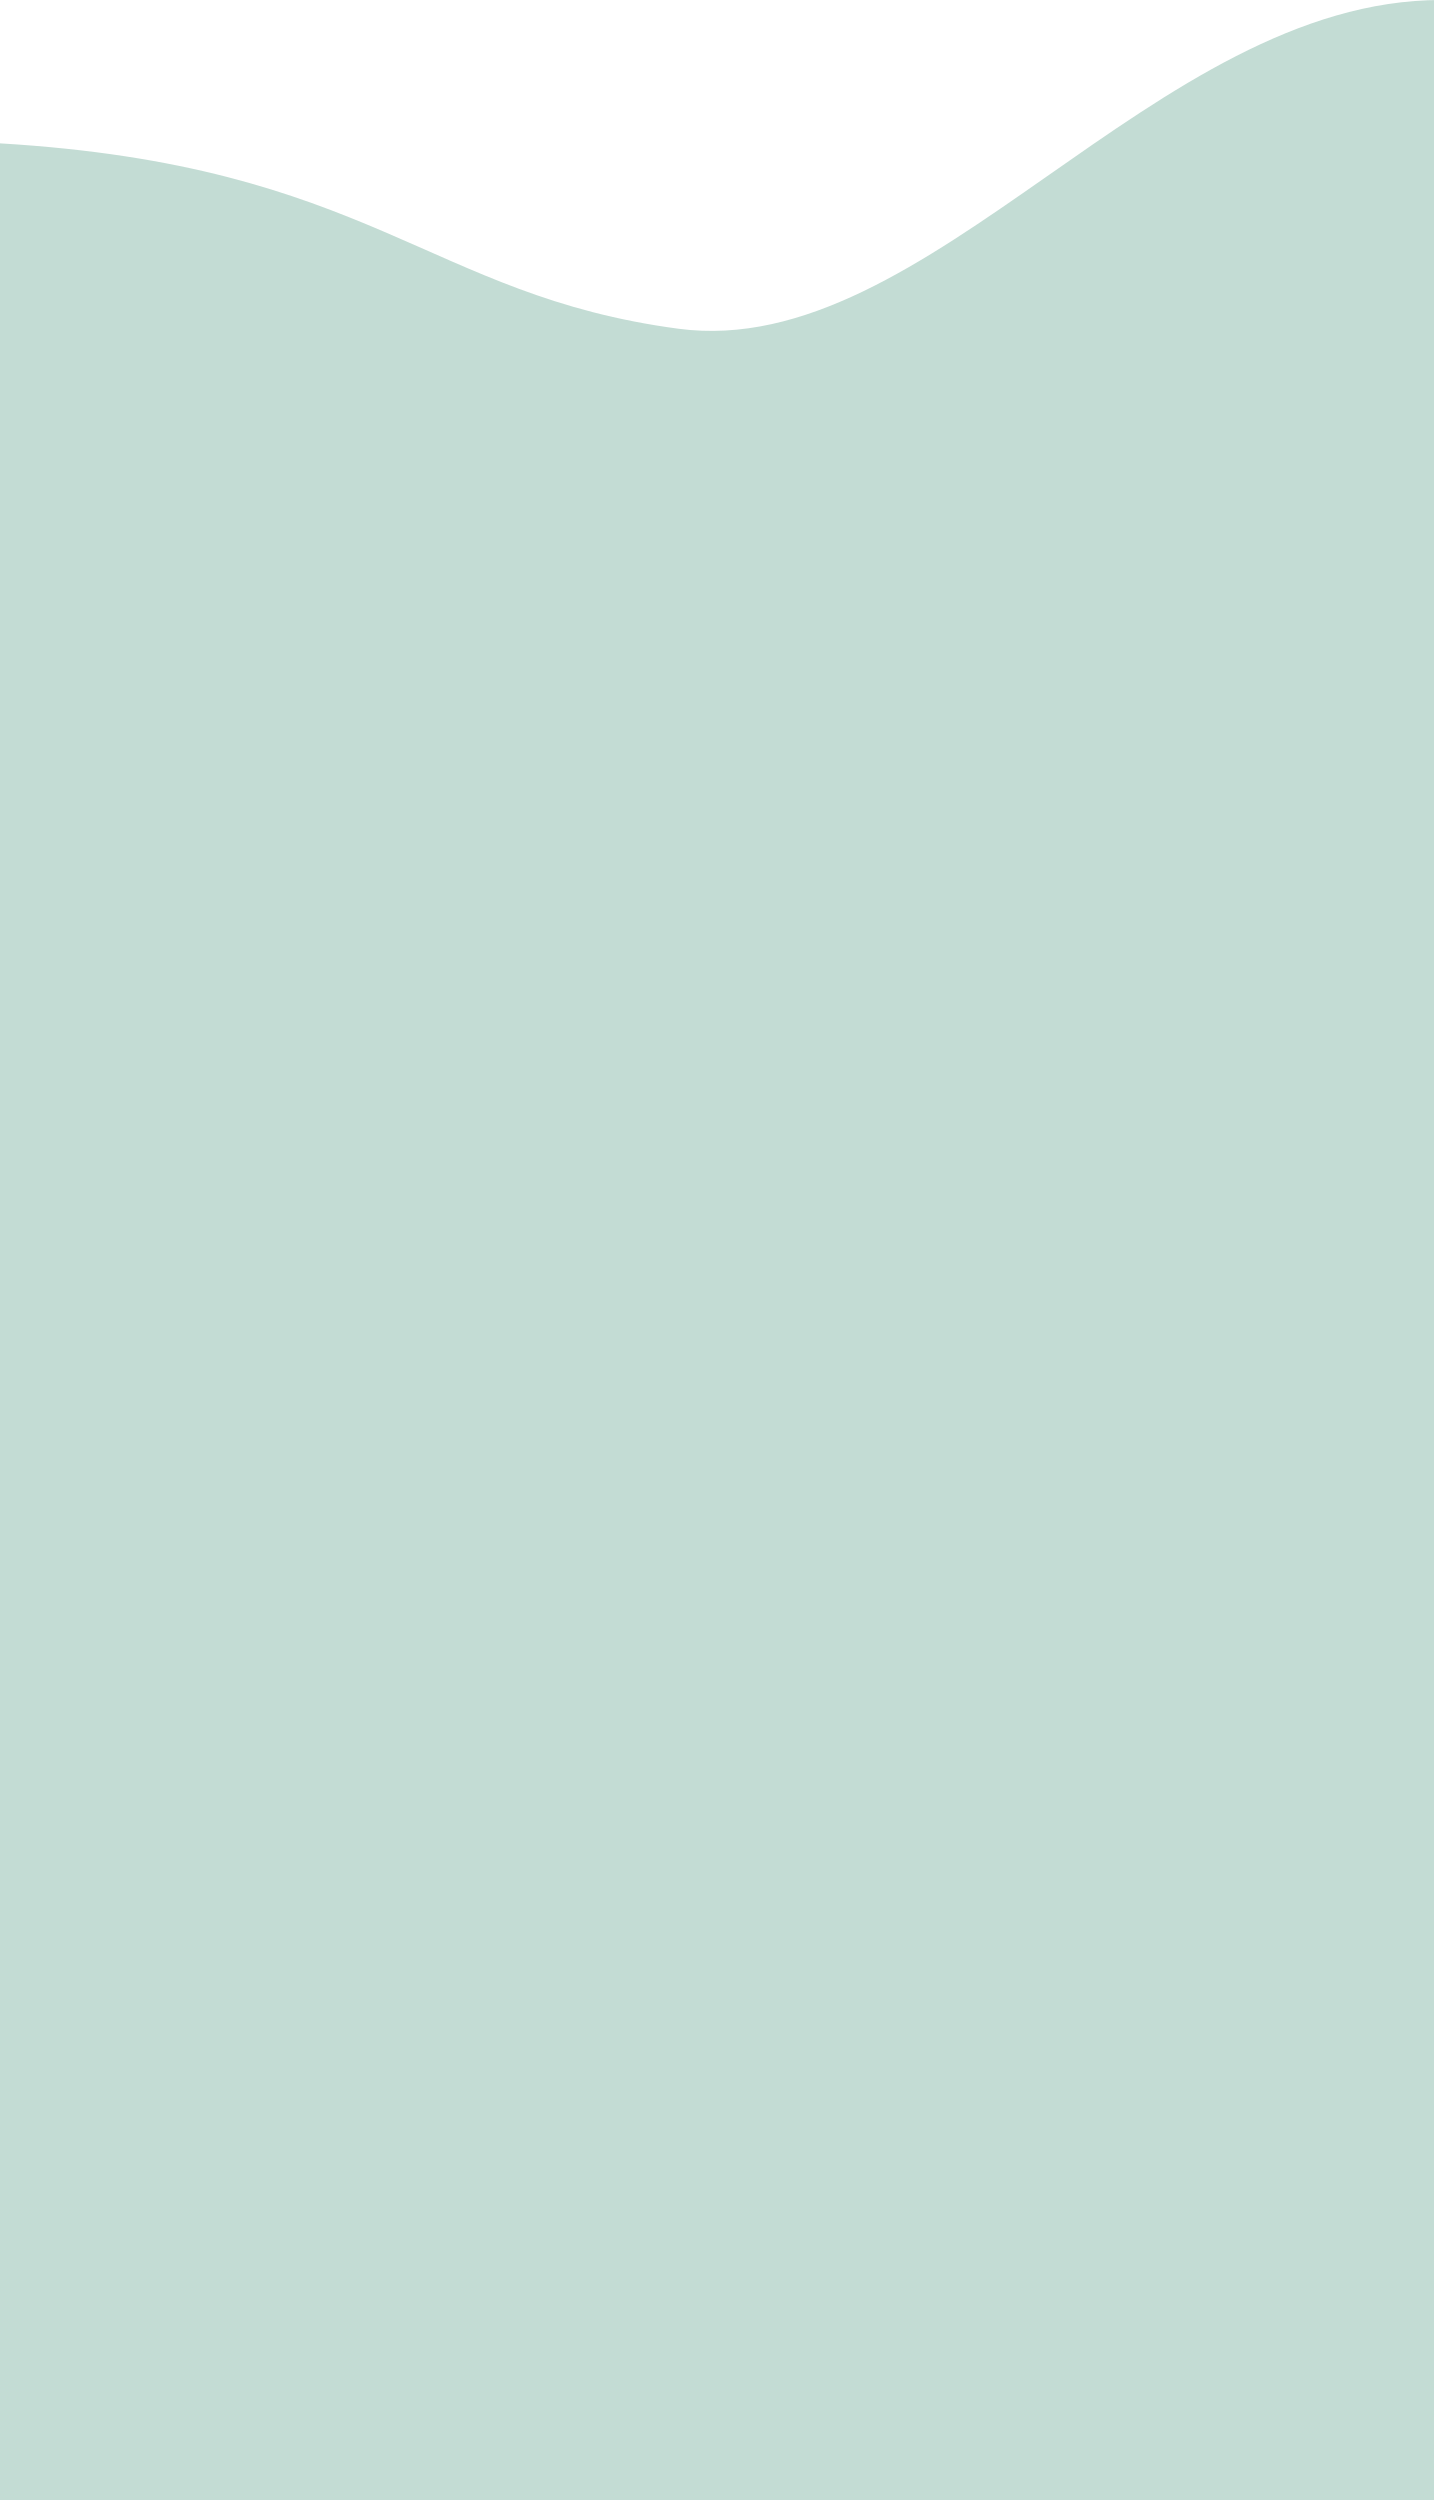
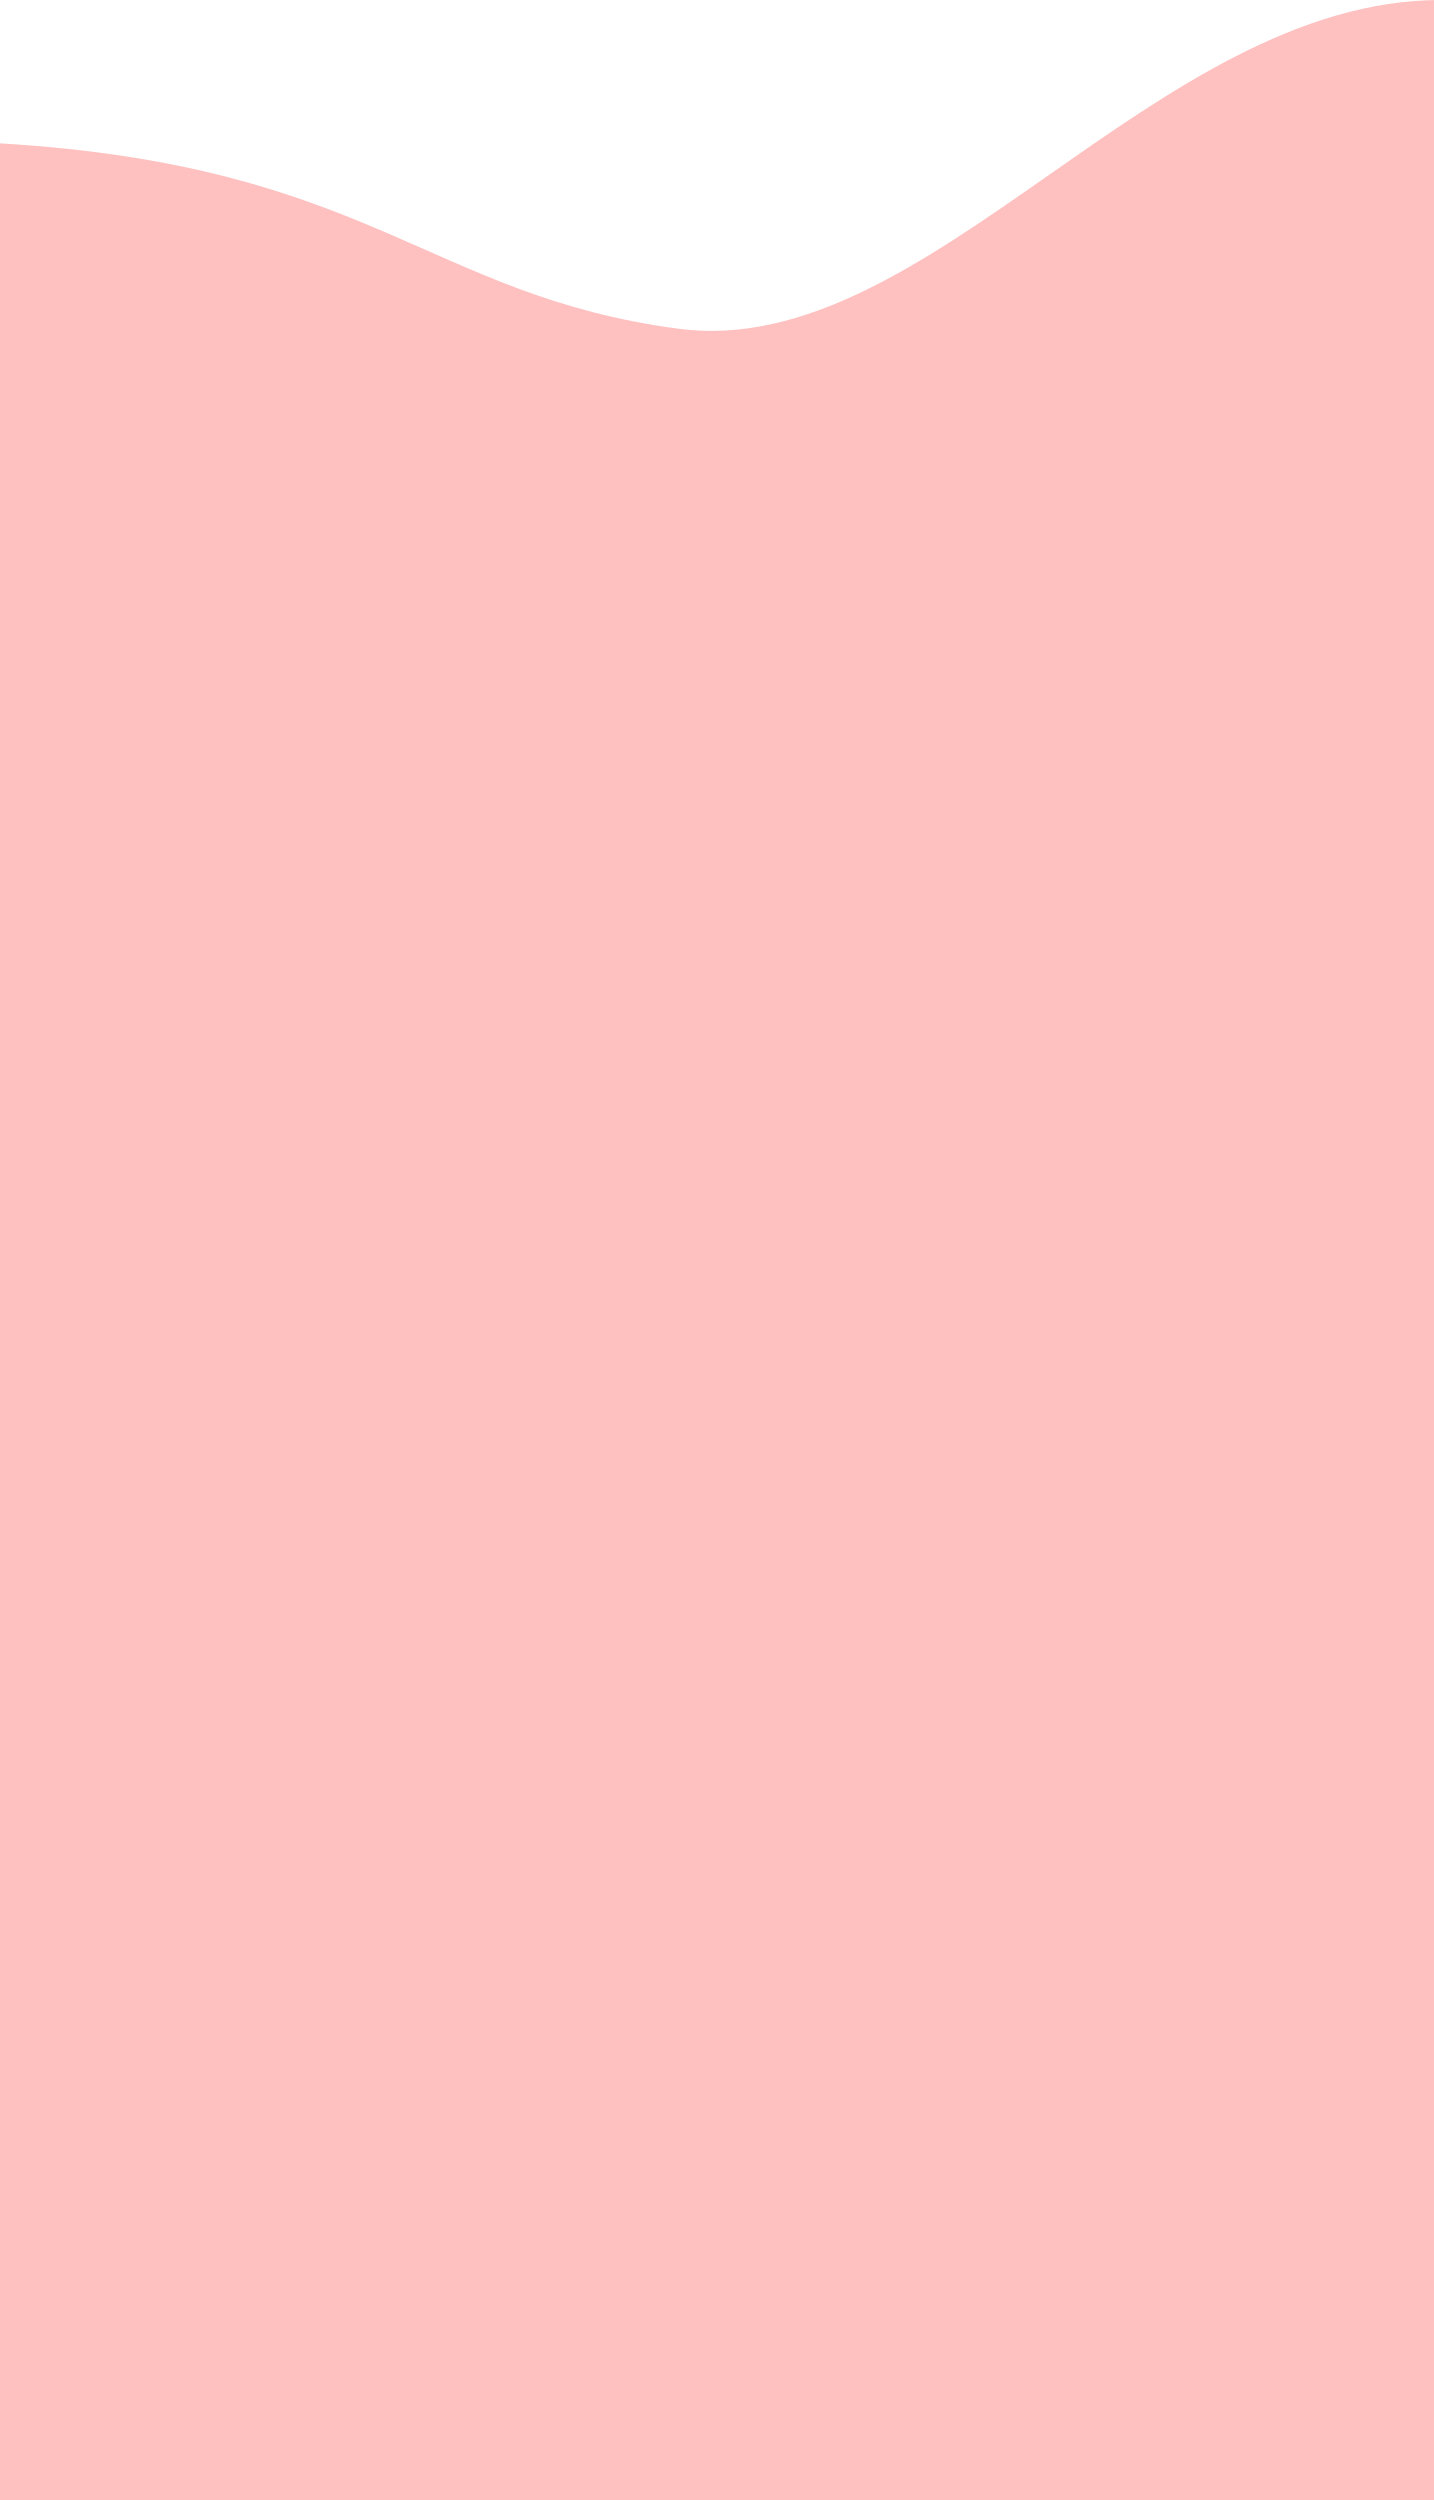
<svg xmlns="http://www.w3.org/2000/svg" width="375" height="654" viewBox="0 0 375 654" fill="none">
-   <path d="M177.5 86C112 77.29 97 43.306 0 37.5V654H377V0C302 -0.001 243 94.71 177.5 86Z" fill="#C3DCD4" />
+   <path d="M177.5 86C112 77.29 97 43.306 0 37.5V654H377V0C302 -0.001 243 94.71 177.5 86Z" fill="#FFC0C0" />
</svg>
